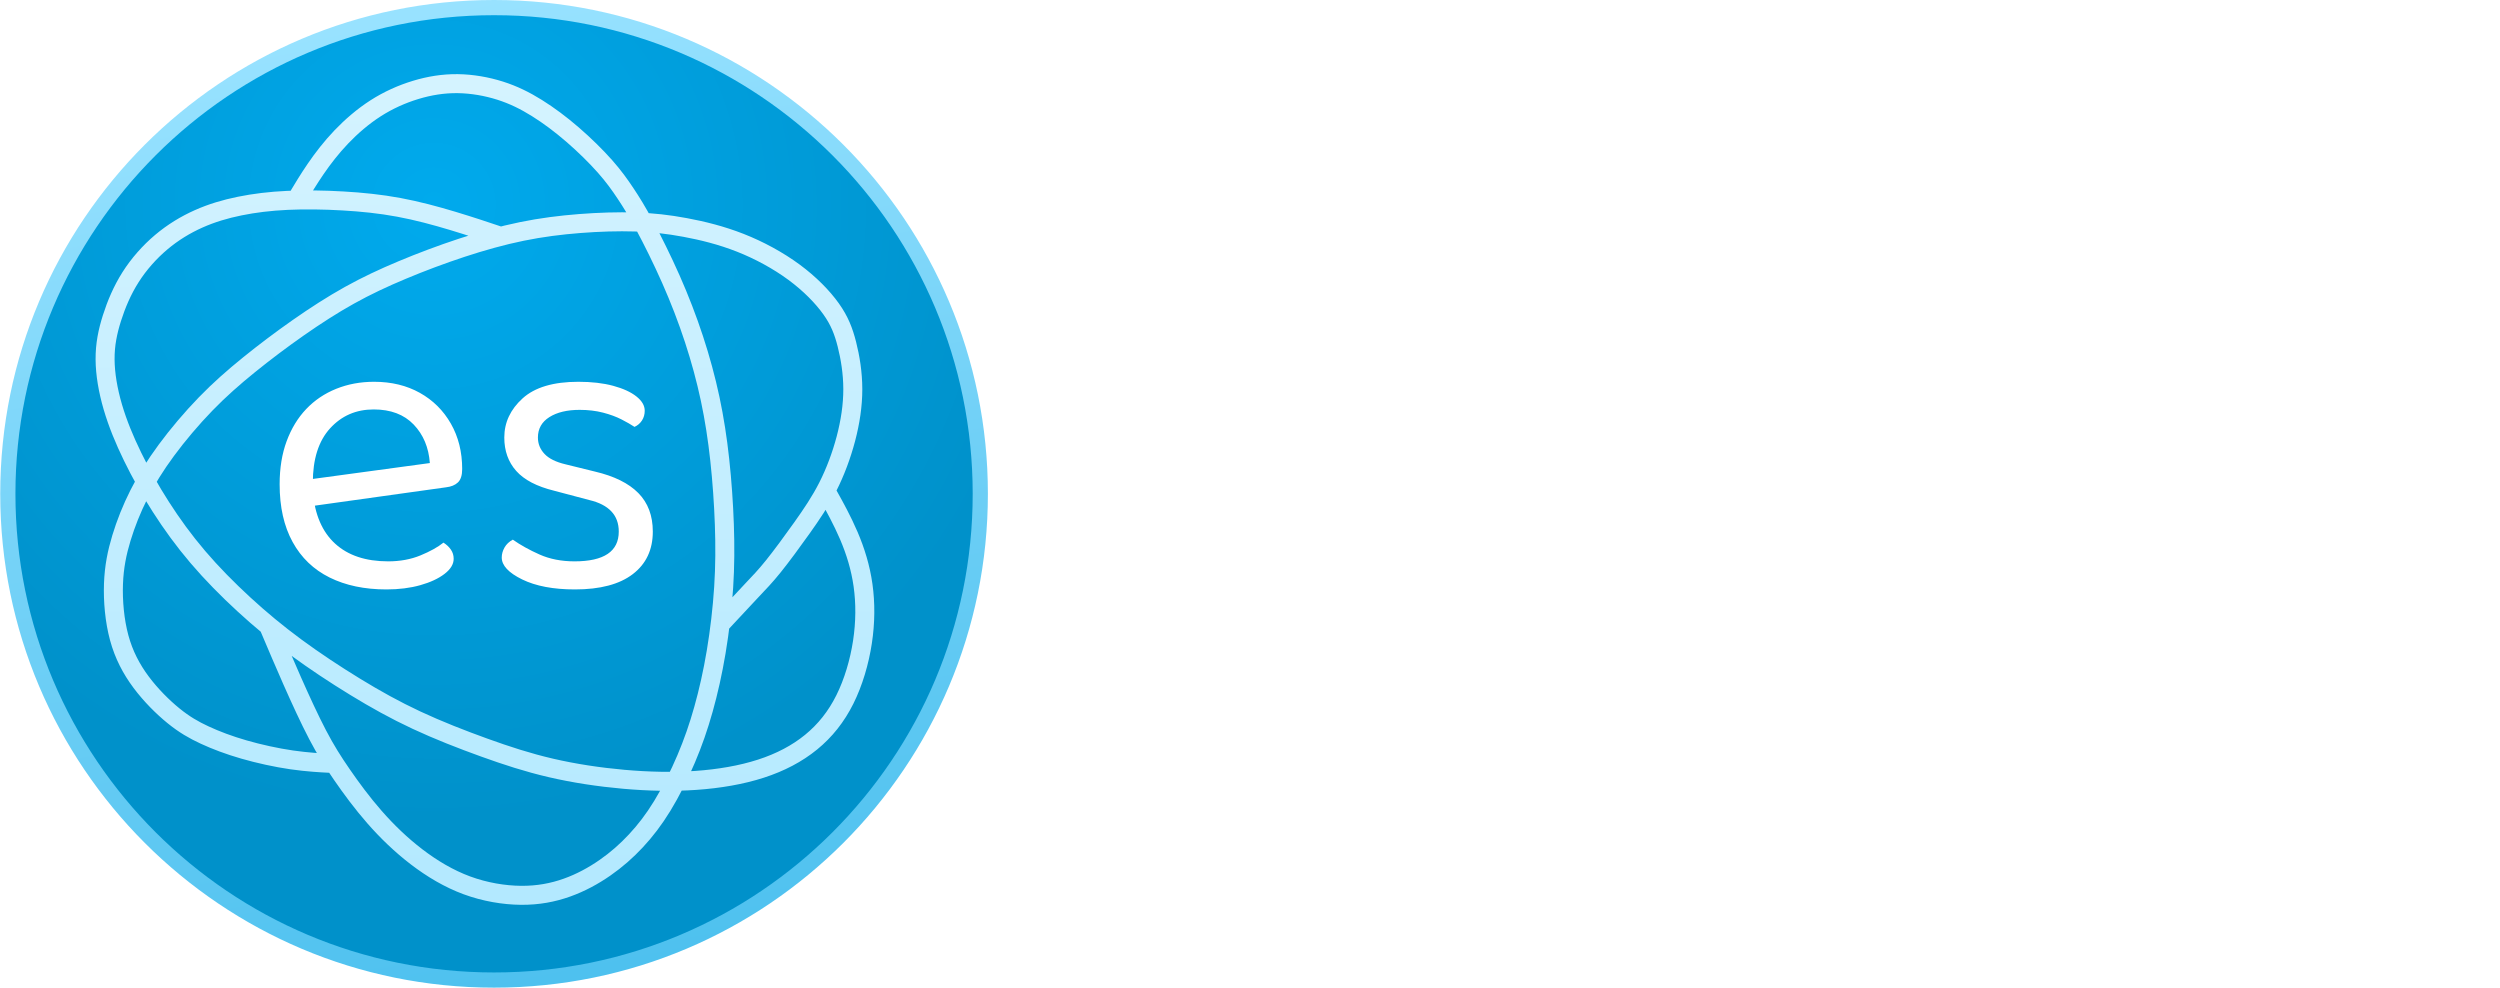
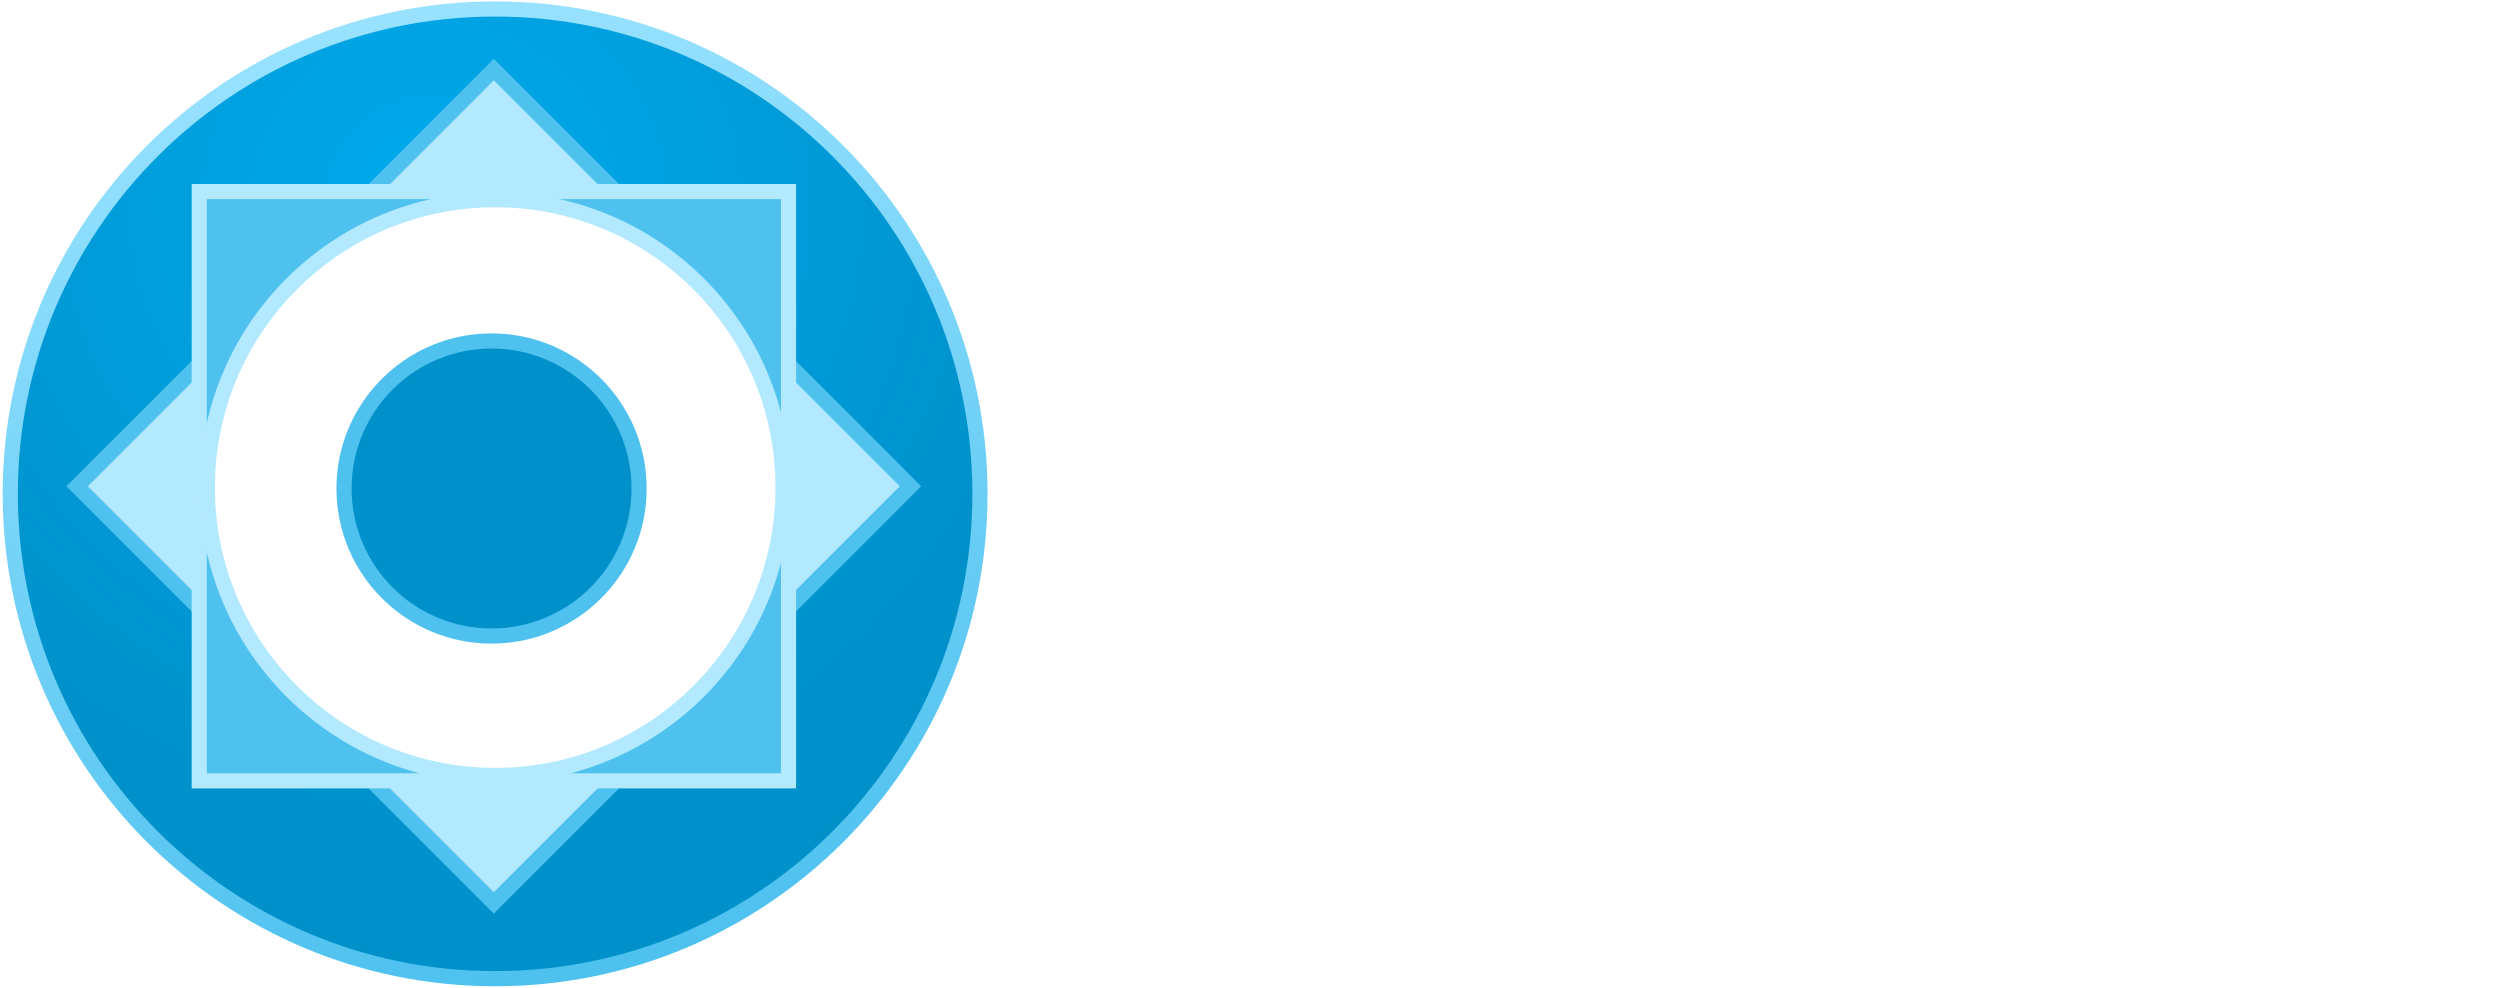
- <svg xmlns="http://www.w3.org/2000/svg" xmlns:ns1="https://boxy-svg.com" viewBox="0 0 164.5 65" height="32px" width="81px">
+ <svg xmlns="http://www.w3.org/2000/svg" xmlns:ns1="https://boxy-svg.com" viewBox="0 0 165 65" height="32px" width="81px">
  <defs>
-     <ns1:grid x="0" y="0" width="190" height="80" />
-     <linearGradient gradientUnits="userSpaceOnUse" x1="18.908" y1="-199.784" x2="18.908" y2="-134.405" id="gradient-7" gradientTransform="matrix(8.425974, 0, 0, 8.425974, 164.4273, 1731.95)">
-       <stop offset="0" style="stop-color: rgb(212, 243, 255);" />
-       <stop offset="1" style="stop-color: rgb(179, 233, 255);" />
-     </linearGradient>
-     <radialGradient id="gradient-2" gradientUnits="userSpaceOnUse" cx="152.286" cy="126.898" r="330" gradientTransform="matrix(0.638467, -1.091841, 1.097297, 0.641658, 52.65612, 215.4018)">
+     <radialGradient id="gradient-1" gradientUnits="userSpaceOnUse" cx="152.286" cy="126.898" r="330" gradientTransform="matrix(0.638467, -1.091841, 1.097297, 0.641658, 52.65612, 215.4018)">
      <stop offset="0" style="stop-color: rgb(0, 170, 237);" />
      <stop offset="1" style="stop-color: rgb(0, 145, 202);" />
    </radialGradient>
-     <linearGradient id="gradient-3" gradientUnits="userSpaceOnUse" x1="330" y1="0" x2="330" y2="660" gradientTransform="matrix(0.980745, -0.195296, 0.195753, 0.983035, -58.73431, 67.66556)">
+     <linearGradient id="gradient-0" gradientUnits="userSpaceOnUse" x1="330" y1="0" x2="330" y2="660" gradientTransform="matrix(0.980745, -0.195296, 0.195753, 0.983035, -58.73431, 67.66556)">
      <stop offset="0" style="stop-color: rgb(152, 226, 255);" />
      <stop offset="1" style="stop-color: rgb(78, 193, 239);" />
    </linearGradient>
+     <ns1:grid x="0" y="0" width="186" height="80" />
  </defs>
-   <g transform="matrix(0.341978, 0, 0, 0.341978, -0.575171, 0.222591)">
-     <g transform="matrix(0.283555, 0, 0, 0.283555, 3.164114, 1.670931)">
-       <circle style="paint-order: fill; stroke-width: 10.312px; fill: url(&quot;#gradient-2&quot;); stroke: url(&quot;#gradient-3&quot;);" cx="329.929" cy="326.968" r="330">
+   <g transform="matrix(0.341978, 0, 0, 0.341978, -0.383626, 0.22259)">
+     <g transform="matrix(0.283555, 0, 0, 0.283555, 3.122751, 1.671054)">
+       <circle style="fill: url(&quot;#gradient-1&quot;); stroke: url(&quot;#gradient-0&quot;); paint-order: fill; stroke-width: 10.312px;" cx="329.929" cy="326.968" r="330">
        </circle>
-       <path style="fill: none; stroke: url(&quot;#gradient-7&quot;); stroke-width: 12.891px;" d="M 195.564 127.662 L 197.656 124.156 C 199.747 120.649 203.931 113.637 208.867 106.435 C 213.803 99.233 219.492 91.843 226.295 84.727 C 233.098 77.611 241.014 70.771 249.576 65.288 C 258.137 59.805 267.342 55.68 276.684 52.844 C 286.025 50.008 295.503 48.462 305.264 48.582 C 315.024 48.702 325.069 50.49 334.051 53.343 C 343.033 56.196 350.953 60.114 359 65.133 C 367.047 70.152 375.222 76.271 383.253 83.215 C 391.285 90.159 399.174 97.927 405.169 104.699 C 411.164 111.471 415.265 117.246 419.189 123.141 C 423.113 129.037 426.86 135.052 432.082 144.763 C 437.303 154.474 443.999 167.881 449.956 181.356 C 455.913 194.831 461.132 208.374 465.587 221.935 C 470.042 235.496 473.733 249.074 476.609 262.601 C 479.484 276.127 481.544 289.603 483.104 303.937 C 484.665 318.272 485.727 333.465 486.23 347.903 C 486.734 362.34 486.679 376.022 485.754 390.476 C 484.83 404.931 483.035 420.159 480.679 434.236 C 478.323 448.312 475.404 461.237 472.066 473.131 C 468.729 485.025 464.971 495.887 460.269 506.939 C 455.566 517.991 449.919 529.231 444.164 538.65 C 438.41 548.069 432.549 555.665 426.188 562.489 C 419.827 569.312 412.965 575.362 405.195 580.759 C 397.424 586.156 388.745 590.9 379.329 594.252 C 369.914 597.603 359.763 599.563 348.201 599.46 C 336.639 599.356 323.666 597.191 311.459 592.688 C 299.253 588.184 287.813 581.344 277.341 573.334 C 266.868 565.325 257.364 556.147 248.878 546.47 C 240.393 536.794 232.926 526.618 226.746 517.663 C 220.565 508.709 215.67 500.974 210.168 490.456 C 204.666 479.937 198.558 466.634 192.963 453.984 C 187.369 441.334 182.288 429.337 179.748 423.339 L 177.208 417.34 M 222.304 510.05 L 217.553 509.809 C 212.803 509.569 203.301 509.087 192.7 507.558 C 182.099 506.028 170.398 503.45 160.153 500.494 C 149.907 497.537 141.118 494.203 133.55 490.696 C 125.982 487.19 119.637 483.512 112.394 477.634 C 105.151 471.756 97.011 463.678 90.385 454.792 C 83.759 445.906 78.648 436.212 75.511 424.645 C 72.374 413.077 71.212 399.637 71.628 388.07 C 72.044 376.502 74.037 366.809 77.023 356.96 C 80.008 347.112 83.986 337.109 88.948 327.278 C 93.91 317.447 99.857 307.787 107.543 297.372 C 115.23 286.956 124.655 275.784 134.127 266.021 C 143.599 256.259 153.118 247.905 163.599 239.415 C 174.079 230.924 185.523 222.296 197.047 214.235 C 208.571 206.174 220.176 198.681 231.75 192.235 C 243.324 185.79 254.868 180.393 267.555 175.082 C 280.243 169.771 294.076 164.546 307.87 160.008 C 321.665 155.471 335.422 151.621 348.775 148.888 C 362.128 146.155 375.077 144.54 388.066 143.526 C 401.054 142.512 414.083 142.099 425.803 142.477 C 437.523 142.856 447.935 144.024 459.595 146.19 C 471.255 148.355 484.163 151.518 497.043 156.588 C 509.924 161.658 522.776 168.637 533.534 176.577 C 544.292 184.518 552.954 193.421 558.662 201.43 C 564.37 209.44 567.124 216.555 569.379 225.424 C 571.634 234.293 573.39 244.915 573.406 255.898 C 573.421 266.881 571.696 278.224 568.722 289.534 C 565.749 300.843 561.527 312.118 556.476 322.087 C 551.425 332.056 545.543 340.718 538.933 350.034 C 532.323 359.35 524.983 369.318 519.409 376.245 C 513.835 383.171 510.027 387.056 504.341 393.071 C 498.656 399.087 491.093 407.234 487.312 411.307 L 483.531 415.381 M 336.144 152.824 L 330.57 150.951 C 324.996 149.077 313.849 145.331 302.032 141.773 C 290.216 138.215 277.731 134.846 265.224 132.526 C 252.716 130.205 240.186 128.934 227.391 128.195 C 214.597 127.456 201.538 127.249 189.694 127.799 C 177.85 128.349 167.222 129.656 157.334 131.667 C 147.446 133.678 138.298 136.393 129.429 140.346 C 120.561 144.299 111.97 149.49 104.045 156.176 C 96.12 162.861 88.86 171.043 83.209 179.946 C 77.558 188.849 73.515 198.474 70.593 207.686 C 67.672 216.899 65.87 225.699 65.929 235.685 C 65.987 245.671 67.905 256.843 71.181 268.032 C 74.457 279.221 79.091 290.428 84.612 301.754 C 90.132 313.081 96.54 324.527 103.858 335.94 C 111.176 347.352 119.406 358.731 128.904 369.868 C 138.401 381.006 149.168 391.903 160.221 402.061 C 171.274 412.219 182.615 421.637 195.304 430.987 C 207.994 440.337 222.032 449.619 235.7 457.972 C 249.367 466.325 262.664 473.75 277.318 480.59 C 291.972 487.431 307.984 493.687 323.202 499.17 C 338.42 504.653 352.843 509.362 368.537 513.006 C 384.231 516.65 401.195 519.228 417.924 520.706 C 434.652 522.184 451.146 522.562 466.929 521.462 C 482.712 520.362 497.786 517.784 511.017 513.504 C 524.248 509.225 535.636 503.243 545.122 495.492 C 554.608 487.74 562.191 478.219 568.012 466.548 C 573.834 454.878 577.893 441.059 579.945 427.618 C 581.998 414.178 582.042 401.115 580.348 389.05 C 578.653 376.984 575.219 365.915 570.704 355.362 C 566.189 344.809 560.592 334.771 557.794 329.753 L 554.996 324.734" ns1:d="M 195.564 127.662 U 208.114 106.624 U 225.181 84.452 U 248.931 63.93 U 276.548 51.555 U 304.98 46.915 U 335.113 52.277 U 358.873 64.033 U 383.396 82.39 U 407.063 105.696 U 419.366 123.021 U 430.607 141.068 U 450.695 181.287 U 466.35 221.918 U 477.425 262.652 U 483.603 303.078 U 486.789 348.659 U 486.624 389.703 U 481.241 435.387 U 472.486 474.162 U 461.214 506.75 U 444.271 540.472 U 426.688 563.262 U 406.104 581.412 U 380.065 595.644 U 349.612 601.522 U 310.693 595.025 U 276.373 574.503 U 247.859 546.969 U 225.46 516.443 U 210.775 493.24 U 192.449 453.331 U 177.208 417.34 M 222.304 510.05 U 193.8 508.606 U 158.697 500.872 U 132.328 490.868 U 113.291 479.834 U 88.871 455.6 U 73.536 426.518 U 70.05 386.196 U 76.031 357.115 U 87.963 327.106 U 105.804 298.128 U 134.081 264.612 U 162.636 239.552 U 196.966 213.668 U 231.781 191.187 U 266.411 174.996 U 307.908 159.321 U 349.179 147.771 U 388.026 142.924 U 427.111 141.687 U 458.347 145.193 U 497.071 154.68 U 535.629 175.615 U 561.617 202.324 U 569.877 223.671 U 575.147 255.537 U 569.97 289.568 U 557.306 323.393 U 539.662 349.381 U 517.644 379.287 U 506.218 390.94 U 483.531 415.381 M 336.144 152.824 U 302.701 141.584 U 265.246 131.477 U 227.656 127.662 U 188.479 127.043 U 156.593 130.962 U 129.151 139.109 U 103.38 154.68 U 81.6 179.224 U 69.473 208.099 U 64.069 234.499 U 69.823 268.015 U 83.725 301.634 U 102.947 335.974 U 127.635 370.109 U 159.934 402.8 U 193.955 431.056 U 236.071 458.9 U 275.96 481.175 U 323.996 499.943 U 367.267 514.072 U 418.159 521.806 U 467.639 522.94 U 512.859 515.206 U 547.025 497.262 U 569.774 468.697 U 581.953 427.24 U 582.087 388.053 U 571.785 354.846 U 554.996 324.734 1@22861cfc" />
-       <path d="M 200.281 336.119 L 199.126 317.925 L 286.344 306.084 Q 285.188 290.2 275.369 279.947 Q 265.55 269.695 248.222 269.695 Q 230.316 269.695 218.62 282.547 Q 206.924 295.398 206.924 319.369 L 206.924 325.722 Q 208.945 348.826 222.086 360.811 Q 235.226 372.797 258.041 372.797 Q 270.171 372.797 279.99 368.753 Q 289.809 364.71 295.585 360.089 Q 298.762 362.111 300.639 364.855 Q 302.516 367.598 302.516 371.064 Q 302.516 376.551 296.307 381.316 Q 290.098 386.081 279.846 388.969 Q 269.593 391.857 256.886 391.857 Q 234.648 391.857 218.331 383.771 Q 202.014 375.685 193.206 359.656 Q 184.397 343.628 184.397 320.524 Q 184.397 304.062 189.162 291.211 Q 193.928 278.359 202.447 269.406 Q 210.967 260.453 222.808 255.688 Q 234.648 250.923 248.511 250.923 Q 266.128 250.923 279.557 258.432 Q 292.986 265.941 300.639 279.37 Q 308.292 292.799 308.292 310.127 Q 308.292 316.481 305.404 319.224 Q 302.516 321.968 297.318 322.545 Z M 437.667 352.581 Q 437.667 371.064 424.093 381.461 Q 410.519 391.857 384.816 391.857 Q 362.867 391.857 349.005 385.071 Q 335.143 378.284 335.143 370.197 Q 335.143 366.732 337.02 363.411 Q 338.897 360.089 342.651 358.068 Q 350.449 363.555 360.846 368.176 Q 371.243 372.797 384.527 372.797 Q 414.563 372.797 414.563 352.581 Q 414.563 344.205 409.509 338.863 Q 404.455 333.52 394.635 331.209 L 370.665 324.856 Q 353.048 320.524 344.962 311.427 Q 336.875 302.329 336.875 288.756 Q 336.875 273.449 349.294 262.186 Q 361.712 250.923 387.127 250.923 Q 400.7 250.923 410.808 253.667 Q 420.916 256.41 426.548 260.887 Q 432.179 265.363 432.179 270.561 Q 432.179 274.316 430.302 277.204 Q 428.425 280.092 425.248 281.536 Q 421.783 279.225 416.44 276.482 Q 411.097 273.738 403.877 271.861 Q 396.657 269.984 387.993 269.984 Q 375.286 269.984 367.488 274.893 Q 359.691 279.803 359.691 288.756 Q 359.691 295.109 364.167 299.875 Q 368.643 304.64 378.463 306.95 L 398.39 311.86 Q 418.028 316.481 427.847 326.444 Q 437.667 336.408 437.667 352.581 Z" style="fill: rgb(255, 255, 255); line-height: 191.825px; text-wrap-mode: nowrap;" />
+       <g transform="matrix(0.902343, 0, 0, 0.902343, -168.3226, 413.7132)">
+         <rect x="100.641" y="100.641" transform="matrix(0.707107, -0.707107, 0.707107, 0.707107, 94.58025, -101.848)" class="st5" width="444.467" height="444.467" style="stroke-miterlimit: 2; fill: rgb(179, 233, 255); stroke-width: 11.429px; stroke: rgb(79, 193, 239);" />
+         <rect x="100.641" y="100.641" transform="matrix(0, 1, -1, 0, 874.1321, -424.7489)" class="st6" width="444.474" height="444.474" style="stroke-miterlimit: 2; fill: rgb(79, 193, 239); stroke: rgb(179, 233, 255); stroke-width: 11.429px;" />
+         <circle class="st7" cx="552.244" cy="-100.84" r="217.143" style="stroke-miterlimit: 1.106; fill: rgb(255, 255, 255); stroke-width: 11.429px; stroke: rgb(178, 233, 255);" />
+         <circle class="st8" cx="549.492" cy="-100.15" r="111.289" style="stroke-miterlimit: 1.106; fill: rgb(0, 145, 202); stroke-width: 11.429px; stroke: rgb(79, 193, 239);" />
+       </g>
    </g>
    <g transform="matrix(1, 0, 0, 1, -3.848826, -4.564161)" style="">
-       <path d="M 224.881 62.515 L 224.553 57.355 L 249.287 53.997 Q 248.959 49.493 246.175 46.585 Q 243.39 43.678 238.476 43.678 Q 233.398 43.678 230.081 47.323 Q 226.764 50.967 226.764 57.765 L 226.764 59.567 Q 227.338 66.119 231.064 69.517 Q 234.79 72.916 241.261 72.916 Q 244.7 72.916 247.485 71.77 Q 250.27 70.623 251.908 69.313 Q 252.808 69.886 253.341 70.664 Q 253.873 71.442 253.873 72.425 Q 253.873 73.981 252.112 75.332 Q 250.351 76.684 247.444 77.503 Q 244.537 78.322 240.933 78.322 Q 234.627 78.322 229.999 76.029 Q 225.372 73.735 222.874 69.19 Q 220.376 64.644 220.376 58.092 Q 220.376 53.424 221.727 49.78 Q 223.079 46.135 225.495 43.596 Q 227.911 41.057 231.269 39.706 Q 234.627 38.355 238.558 38.355 Q 243.554 38.355 247.362 40.484 Q 251.17 42.613 253.341 46.422 Q 255.511 50.23 255.511 55.144 Q 255.511 56.946 254.692 57.724 Q 253.873 58.502 252.399 58.666 Z M 278.523 72.998 Q 281.962 72.998 284.215 72.302 Q 286.467 71.606 287.45 70.951 L 287.45 59.075 L 277.294 60.14 Q 273.035 60.468 270.988 62.024 Q 268.94 63.58 268.94 66.528 Q 268.94 69.558 271.356 71.278 Q 273.772 72.998 278.523 72.998 Z M 278.441 38.355 Q 285.566 38.355 289.743 41.549 Q 293.92 44.743 293.92 51.622 L 293.92 71.033 Q 293.92 72.834 293.224 73.776 Q 292.528 74.718 291.135 75.537 Q 289.17 76.602 285.894 77.503 Q 282.618 78.404 278.523 78.404 Q 270.824 78.404 266.606 75.373 Q 262.388 72.343 262.388 66.61 Q 262.388 61.287 265.951 58.461 Q 269.514 55.635 275.82 55.062 L 287.45 53.916 L 287.45 51.622 Q 287.45 47.527 284.993 45.644 Q 282.536 43.76 278.359 43.76 Q 275.001 43.76 271.93 44.743 Q 268.858 45.726 266.483 46.954 Q 265.828 46.381 265.296 45.603 Q 264.763 44.825 264.763 44.006 Q 264.763 41.876 267.139 40.73 Q 269.35 39.583 272.257 38.969 Q 275.165 38.355 278.441 38.355 Z M 332.577 67.183 Q 332.577 72.425 328.727 75.373 Q 324.878 78.322 317.589 78.322 Q 311.365 78.322 307.433 76.397 Q 303.502 74.472 303.502 72.179 Q 303.502 71.196 304.034 70.255 Q 304.567 69.313 305.632 68.739 Q 307.843 70.296 310.791 71.606 Q 313.74 72.916 317.507 72.916 Q 326.025 72.916 326.025 67.183 Q 326.025 64.808 324.591 63.293 Q 323.158 61.778 320.374 61.123 L 313.576 59.321 Q 308.58 58.092 306.287 55.513 Q 303.994 52.933 303.994 49.083 Q 303.994 44.743 307.515 41.549 Q 311.037 38.355 318.244 38.355 Q 322.093 38.355 324.96 39.133 Q 327.826 39.911 329.423 41.18 Q 331.021 42.45 331.021 43.924 Q 331.021 44.988 330.488 45.807 Q 329.956 46.626 329.055 47.036 Q 328.072 46.381 326.557 45.603 Q 325.042 44.825 322.994 44.292 Q 320.947 43.76 318.49 43.76 Q 314.886 43.76 312.675 45.152 Q 310.464 46.545 310.464 49.083 Q 310.464 50.885 311.733 52.237 Q 313.003 53.588 315.787 54.243 L 321.438 55.635 Q 327.007 56.946 329.792 59.771 Q 332.577 62.597 332.577 67.183 Z M 348.956 68.821 Q 347.563 66.201 345.598 61.737 Q 343.632 57.273 341.544 51.745 Q 339.455 46.217 337.571 40.484 Q 338.145 39.665 339.087 39.174 Q 340.028 38.682 341.093 38.682 Q 342.485 38.682 343.386 39.419 Q 344.287 40.156 344.861 41.876 Q 347.318 48.756 350.02 55.554 Q 352.723 62.351 355.999 69.64 L 356.327 69.64 Q 358.046 66.201 359.93 61.041 Q 361.814 55.881 363.534 50.148 Q 365.254 44.415 366.4 39.337 Q 366.974 39.092 367.67 38.887 Q 368.366 38.682 369.185 38.682 Q 370.577 38.682 371.478 39.378 Q 372.379 40.074 372.379 41.467 Q 372.379 42.777 371.642 45.848 Q 370.905 48.92 369.635 52.974 Q 368.366 57.028 366.687 61.573 Q 365.008 66.119 363.083 70.5 Q 361.159 74.882 359.193 78.404 Q 355.426 85.365 352.313 89.092 Q 349.201 92.818 346.58 92.818 Q 344.697 92.818 343.673 91.835 Q 342.649 90.852 342.404 89.542 Q 344.205 87.986 346.458 85.406 Q 348.71 82.826 350.798 79.837 Q 352.887 76.848 354.197 74.145 Q 352.805 73.735 351.617 72.671 Q 350.43 71.606 348.956 68.821 Z" style="line-height: 191.825px; text-wrap-mode: nowrap; fill: rgb(255, 255, 255);" />
-       <path d="M 251.685 148.756 Q 251.685 154.489 247.426 157.724 Q 243.167 160.959 235.059 160.959 Q 228.507 160.959 224.33 158.994 Q 220.154 157.028 220.154 153.752 Q 220.154 152.36 220.809 151.172 Q 221.464 149.985 222.529 149.33 Q 224.822 150.804 227.852 151.95 Q 230.882 153.097 234.732 153.097 Q 241.693 153.097 241.693 148.838 Q 241.693 147.036 240.465 145.931 Q 239.236 144.825 236.697 144.334 L 232.029 143.105 Q 226.05 141.795 223.143 139.01 Q 220.235 136.226 220.235 131.557 Q 220.235 126.398 224.494 123.081 Q 228.753 119.764 236.288 119.764 Q 240.219 119.764 243.331 120.542 Q 246.443 121.32 248.204 122.794 Q 249.965 124.268 249.965 126.316 Q 249.965 127.708 249.351 128.814 Q 248.737 129.919 247.754 130.493 Q 246.771 129.919 245.092 129.223 Q 243.413 128.527 241.284 128.077 Q 239.154 127.626 237.025 127.626 Q 233.831 127.626 231.988 128.65 Q 230.145 129.674 230.145 131.557 Q 230.145 132.95 231.21 133.932 Q 232.275 134.915 234.814 135.489 L 238.991 136.471 Q 245.624 138.027 248.655 141.017 Q 251.685 144.006 251.685 148.756 Z M 280.398 127.954 Q 275.484 127.954 272.167 131.148 Q 268.85 134.342 268.85 140.484 Q 268.85 146.545 272.044 149.657 Q 275.238 152.769 280.316 152.769 Q 283.346 152.769 285.434 151.991 Q 287.523 151.213 289.079 150.312 Q 290.307 151.05 291.004 152.073 Q 291.7 153.097 291.7 154.571 Q 291.7 157.356 288.342 159.117 Q 284.984 160.878 279.497 160.878 Q 273.272 160.878 268.563 158.625 Q 263.854 156.373 261.192 151.787 Q 258.53 147.2 258.53 140.484 Q 258.53 133.523 261.356 128.937 Q 264.181 124.35 268.891 122.098 Q 273.6 119.846 279.251 119.846 Q 284.656 119.846 287.932 121.729 Q 291.208 123.613 291.208 126.398 Q 291.208 127.626 290.553 128.691 Q 289.898 129.756 288.997 130.411 Q 287.359 129.428 285.312 128.691 Q 283.264 127.954 280.398 127.954 Z M 299.583 109.444 Q 299.583 107.069 301.262 105.431 Q 302.941 103.793 305.48 103.793 Q 308.101 103.793 309.698 105.431 Q 311.295 107.069 311.295 109.444 Q 311.295 111.738 309.698 113.417 Q 308.101 115.095 305.48 115.095 Q 302.941 115.095 301.262 113.417 Q 299.583 111.738 299.583 109.444 Z M 300.402 138.109 L 310.558 138.109 L 310.558 159.567 Q 309.903 159.813 308.674 160.018 Q 307.446 160.222 305.972 160.222 Q 303.187 160.222 301.795 159.199 Q 300.402 158.175 300.402 155.554 Z M 310.558 143.269 L 300.402 143.269 L 300.402 121.32 Q 301.058 121.074 302.327 120.869 Q 303.597 120.665 305.071 120.665 Q 307.937 120.665 309.248 121.688 Q 310.558 122.712 310.558 125.415 Z M 325.848 145.48 L 325.438 138.437 L 347.387 135.161 Q 347.142 132.049 345.012 129.756 Q 342.883 127.462 338.788 127.462 Q 334.611 127.462 331.826 130.37 Q 329.042 133.277 328.96 138.683 L 329.206 142.941 Q 329.943 148.183 333.26 150.64 Q 336.577 153.097 341.654 153.097 Q 345.094 153.097 348.043 152.073 Q 350.991 151.05 352.711 149.821 Q 353.858 150.558 354.554 151.664 Q 355.25 152.769 355.25 154.08 Q 355.25 156.209 353.366 157.724 Q 351.482 159.24 348.288 160.059 Q 345.094 160.878 340.999 160.878 Q 334.693 160.878 329.82 158.543 Q 324.947 156.209 322.203 151.541 Q 319.46 146.873 319.46 139.911 Q 319.46 134.915 321.016 131.148 Q 322.572 127.38 325.234 124.883 Q 327.895 122.385 331.417 121.115 Q 334.939 119.846 338.788 119.846 Q 344.193 119.846 348.247 122.016 Q 352.301 124.186 354.636 128.036 Q 356.97 131.885 356.97 136.881 Q 356.97 139.174 355.782 140.28 Q 354.595 141.385 352.465 141.631 Z M 400.899 134.424 L 400.899 142.368 L 390.825 142.368 L 390.825 134.833 Q 390.825 131.23 388.778 129.551 Q 386.73 127.872 383.29 127.872 Q 380.752 127.872 378.745 128.486 Q 376.738 129.1 375.182 129.919 L 375.182 142.368 L 365.109 142.368 L 365.109 129.264 Q 365.109 127.299 365.928 126.029 Q 366.747 124.76 368.385 123.695 Q 370.842 122.057 374.732 120.951 Q 378.622 119.846 383.372 119.846 Q 391.644 119.846 396.272 123.531 Q 400.899 127.217 400.899 134.424 Z M 365.109 138.355 L 375.182 138.355 L 375.182 159.567 Q 374.527 159.813 373.299 160.018 Q 372.07 160.222 370.596 160.222 Q 367.811 160.222 366.46 159.199 Q 365.109 158.175 365.109 155.554 Z M 390.825 138.355 L 400.899 138.355 L 400.899 159.567 Q 400.326 159.813 399.056 160.018 Q 397.787 160.222 396.394 160.222 Q 393.528 160.222 392.177 159.199 Q 390.825 158.175 390.825 155.554 Z M 431.352 127.954 Q 426.438 127.954 423.122 131.148 Q 419.805 134.342 419.805 140.484 Q 419.805 146.545 422.999 149.657 Q 426.193 152.769 431.271 152.769 Q 434.301 152.769 436.389 151.991 Q 438.478 151.213 440.034 150.312 Q 441.262 151.05 441.959 152.073 Q 442.655 153.097 442.655 154.571 Q 442.655 157.356 439.297 159.117 Q 435.939 160.878 430.452 160.878 Q 424.227 160.878 419.518 158.625 Q 414.809 156.373 412.147 151.787 Q 409.485 147.2 409.485 140.484 Q 409.485 133.523 412.311 128.937 Q 415.136 124.35 419.846 122.098 Q 424.555 119.846 430.206 119.846 Q 435.611 119.846 438.887 121.729 Q 442.163 123.613 442.163 126.398 Q 442.163 127.626 441.508 128.691 Q 440.853 129.756 439.952 130.411 Q 438.314 129.428 436.266 128.691 Q 434.219 127.954 431.352 127.954 Z M 454.353 145.48 L 453.944 138.437 L 475.893 135.161 Q 475.647 132.049 473.518 129.756 Q 471.389 127.462 467.294 127.462 Q 463.117 127.462 460.332 130.37 Q 457.547 133.277 457.466 138.683 L 457.711 142.941 Q 458.448 148.183 461.765 150.64 Q 465.082 153.097 470.16 153.097 Q 473.6 153.097 476.548 152.073 Q 479.497 151.05 481.217 149.821 Q 482.363 150.558 483.059 151.664 Q 483.755 152.769 483.755 154.08 Q 483.755 156.209 481.872 157.724 Q 479.988 159.24 476.794 160.059 Q 473.6 160.878 469.505 160.878 Q 463.199 160.878 458.325 158.543 Q 453.452 156.209 450.709 151.541 Q 447.965 146.873 447.965 139.911 Q 447.965 134.915 449.521 131.148 Q 451.077 127.38 453.739 124.883 Q 456.401 122.385 459.923 121.115 Q 463.444 119.846 467.294 119.846 Q 472.699 119.846 476.753 122.016 Q 480.807 124.186 483.141 128.036 Q 485.475 131.885 485.475 136.881 Q 485.475 139.174 484.288 140.28 Q 483.1 141.385 480.971 141.631 Z" style="line-height: 191.825px; text-wrap-mode: nowrap; fill: rgb(255, 255, 255);" />
+       <path d="M 224.881 62.515 L 224.553 57.355 L 249.287 53.997 Q 248.959 49.493 246.175 46.585 Q 243.39 43.678 238.476 43.678 Q 233.398 43.678 230.081 47.323 Q 226.764 50.967 226.764 57.765 L 226.764 59.567 Q 227.338 66.119 231.064 69.517 Q 234.791 72.916 241.261 72.916 Q 244.7 72.916 247.485 71.77 Q 250.27 70.623 251.908 69.313 Q 252.809 69.886 253.341 70.664 Q 253.873 71.442 253.873 72.425 Q 253.873 73.981 252.112 75.332 Q 250.352 76.684 247.444 77.503 Q 244.537 78.322 240.933 78.322 Q 234.627 78.322 229.999 76.029 Q 225.372 73.735 222.874 69.19 Q 220.376 64.644 220.376 58.092 Q 220.376 53.424 221.727 49.78 Q 223.079 46.135 225.495 43.596 Q 227.911 41.057 231.269 39.706 Q 234.627 38.355 238.558 38.355 Q 243.554 38.355 247.362 40.484 Q 251.171 42.613 253.341 46.422 Q 255.511 50.23 255.511 55.144 Q 255.511 56.946 254.692 57.724 Q 253.873 58.502 252.399 58.666 Z M 278.522 72.998 Q 281.962 72.998 284.214 72.302 Q 286.466 71.606 287.449 70.951 L 287.449 59.075 L 277.294 60.14 Q 273.035 60.468 270.987 62.024 Q 268.94 63.58 268.94 66.528 Q 268.94 69.558 271.356 71.278 Q 273.772 72.998 278.522 72.998 Z M 278.44 38.355 Q 285.566 38.355 289.742 41.549 Q 293.919 44.743 293.919 51.622 L 293.919 71.033 Q 293.919 72.834 293.223 73.776 Q 292.527 74.718 291.135 75.537 Q 289.169 76.602 285.893 77.503 Q 282.617 78.404 278.522 78.404 Q 270.824 78.404 266.606 75.373 Q 262.388 72.343 262.388 66.61 Q 262.388 61.287 265.951 58.461 Q 269.513 55.635 275.819 55.062 L 287.449 53.916 L 287.449 51.622 Q 287.449 47.527 284.992 45.644 Q 282.535 43.76 278.358 43.76 Q 275 43.76 271.929 44.743 Q 268.858 45.726 266.483 46.954 Q 265.828 46.381 265.295 45.603 Q 264.763 44.825 264.763 44.006 Q 264.763 41.876 267.138 40.73 Q 269.349 39.583 272.257 38.969 Q 275.164 38.355 278.44 38.355 Z M 332.576 67.183 Q 332.576 72.425 328.727 75.373 Q 324.877 78.322 317.588 78.322 Q 311.364 78.322 307.433 76.397 Q 303.502 74.472 303.502 72.179 Q 303.502 71.196 304.034 70.255 Q 304.566 69.313 305.631 68.739 Q 307.842 70.296 310.791 71.606 Q 313.739 72.916 317.506 72.916 Q 326.024 72.916 326.024 67.183 Q 326.024 64.808 324.591 63.293 Q 323.158 61.778 320.373 61.123 L 313.575 59.321 Q 308.579 58.092 306.286 55.513 Q 303.993 52.933 303.993 49.083 Q 303.993 44.743 307.515 41.549 Q 311.036 38.355 318.244 38.355 Q 322.093 38.355 324.959 39.133 Q 327.826 39.911 329.423 41.18 Q 331.02 42.45 331.02 43.924 Q 331.02 44.988 330.488 45.807 Q 329.955 46.626 329.054 47.036 Q 328.072 46.381 326.556 45.603 Q 325.041 44.825 322.994 44.292 Q 320.946 43.76 318.489 43.76 Q 314.886 43.76 312.674 45.152 Q 310.463 46.545 310.463 49.083 Q 310.463 50.885 311.733 52.237 Q 313.002 53.588 315.787 54.243 L 321.438 55.635 Q 327.007 56.946 329.791 59.771 Q 332.576 62.597 332.576 67.183 Z M 348.957 68.821 Q 347.565 66.201 345.599 61.737 Q 343.634 57.273 341.545 51.745 Q 339.457 46.217 337.573 40.484 Q 338.146 39.665 339.088 39.174 Q 340.03 38.682 341.095 38.682 Q 342.487 38.682 343.388 39.419 Q 344.289 40.156 344.862 41.876 Q 347.319 48.756 350.022 55.554 Q 352.725 62.351 356.001 69.64 L 356.328 69.64 Q 358.048 66.201 359.932 61.041 Q 361.816 55.881 363.535 50.148 Q 365.255 44.415 366.402 39.337 Q 366.975 39.092 367.671 38.887 Q 368.368 38.682 369.187 38.682 Q 370.579 38.682 371.48 39.378 Q 372.381 40.074 372.381 41.467 Q 372.381 42.777 371.644 45.848 Q 370.906 48.92 369.637 52.974 Q 368.368 57.028 366.689 61.573 Q 365.01 66.119 363.085 70.5 Q 361.16 74.882 359.195 78.404 Q 355.427 85.365 352.315 89.092 Q 349.203 92.818 346.582 92.818 Q 344.698 92.818 343.675 91.835 Q 342.651 90.852 342.405 89.542 Q 344.207 87.986 346.459 85.406 Q 348.712 82.826 350.8 79.837 Q 352.888 76.848 354.199 74.145 Q 352.807 73.735 351.619 72.671 Q 350.431 71.606 348.957 68.821 Z" style="line-height: 191.825px; text-wrap-mode: nowrap; fill: rgb(255, 255, 255);" />
+       <path d="M 251.685 148.756 Q 251.685 154.489 247.426 157.724 Q 243.167 160.96 235.059 160.96 Q 228.507 160.96 224.33 158.994 Q 220.153 157.028 220.153 153.752 Q 220.153 152.36 220.809 151.172 Q 221.464 149.985 222.529 149.33 Q 224.822 150.804 227.852 151.951 Q 230.882 153.097 234.732 153.097 Q 241.693 153.097 241.693 148.838 Q 241.693 147.037 240.465 145.931 Q 239.236 144.825 236.697 144.334 L 232.029 143.105 Q 226.05 141.795 223.143 139.01 Q 220.235 136.226 220.235 131.557 Q 220.235 126.398 224.494 123.081 Q 228.753 119.764 236.288 119.764 Q 240.219 119.764 243.331 120.542 Q 246.443 121.32 248.204 122.794 Q 249.965 124.268 249.965 126.316 Q 249.965 127.708 249.351 128.814 Q 248.737 129.919 247.754 130.493 Q 246.771 129.919 245.092 129.223 Q 243.413 128.527 241.284 128.077 Q 239.154 127.626 237.025 127.626 Q 233.831 127.626 231.988 128.65 Q 230.145 129.674 230.145 131.557 Q 230.145 132.95 231.21 133.933 Q 232.275 134.915 234.814 135.489 L 238.99 136.471 Q 245.624 138.028 248.655 141.017 Q 251.685 144.006 251.685 148.756 Z M 280.396 127.954 Q 275.482 127.954 272.165 131.148 Q 268.849 134.342 268.849 140.485 Q 268.849 146.545 272.043 149.657 Q 275.237 152.77 280.315 152.77 Q 283.345 152.77 285.433 151.991 Q 287.522 151.213 289.078 150.313 Q 290.306 151.05 291.002 152.073 Q 291.699 153.097 291.699 154.571 Q 291.699 157.356 288.341 159.117 Q 284.983 160.878 279.496 160.878 Q 273.271 160.878 268.562 158.625 Q 263.853 156.373 261.191 151.787 Q 258.529 147.2 258.529 140.485 Q 258.529 133.523 261.355 128.937 Q 264.18 124.35 268.889 122.098 Q 273.599 119.846 279.25 119.846 Q 284.655 119.846 287.931 121.729 Q 291.207 123.613 291.207 126.398 Q 291.207 127.626 290.552 128.691 Q 289.897 129.756 288.996 130.411 Q 287.358 129.428 285.31 128.691 Q 283.263 127.954 280.396 127.954 Z M 299.585 109.444 Q 299.585 107.069 301.264 105.431 Q 302.943 103.793 305.482 103.793 Q 308.103 103.793 309.7 105.431 Q 311.297 107.069 311.297 109.444 Q 311.297 111.738 309.7 113.417 Q 308.103 115.096 305.482 115.096 Q 302.943 115.096 301.264 113.417 Q 299.585 111.738 299.585 109.444 Z M 300.404 138.109 L 310.56 138.109 L 310.56 159.567 Q 309.905 159.813 308.676 160.018 Q 307.448 160.222 305.973 160.222 Q 303.189 160.222 301.796 159.199 Q 300.404 158.175 300.404 155.554 Z M 310.56 143.269 L 300.404 143.269 L 300.404 121.32 Q 301.059 121.074 302.329 120.869 Q 303.598 120.665 305.072 120.665 Q 307.939 120.665 309.249 121.688 Q 310.56 122.712 310.56 125.415 Z M 325.847 145.48 L 325.438 138.437 L 347.387 135.161 Q 347.141 132.049 345.012 129.756 Q 342.883 127.462 338.788 127.462 Q 334.611 127.462 331.826 130.37 Q 329.042 133.277 328.96 138.683 L 329.205 142.942 Q 329.942 148.183 333.259 150.64 Q 336.576 153.097 341.654 153.097 Q 345.094 153.097 348.042 152.073 Q 350.991 151.05 352.711 149.821 Q 353.857 150.558 354.553 151.664 Q 355.25 152.77 355.25 154.08 Q 355.25 156.209 353.366 157.724 Q 351.482 159.24 348.288 160.059 Q 345.094 160.878 340.999 160.878 Q 334.693 160.878 329.82 158.543 Q 324.947 156.209 322.203 151.541 Q 319.459 146.873 319.459 139.911 Q 319.459 134.915 321.015 131.148 Q 322.571 127.381 325.233 124.883 Q 327.895 122.385 331.417 121.115 Q 334.938 119.846 338.788 119.846 Q 344.193 119.846 348.247 122.016 Q 352.301 124.186 354.635 128.036 Q 356.969 131.885 356.969 136.881 Q 356.969 139.174 355.782 140.28 Q 354.594 141.385 352.465 141.631 Z M 400.902 134.424 L 400.902 142.368 L 390.828 142.368 L 390.828 134.833 Q 390.828 131.23 388.781 129.551 Q 386.733 127.872 383.294 127.872 Q 380.755 127.872 378.748 128.486 Q 376.742 129.1 375.185 129.919 L 375.185 142.368 L 365.112 142.368 L 365.112 129.264 Q 365.112 127.299 365.931 126.029 Q 366.75 124.76 368.388 123.695 Q 370.845 122.057 374.735 120.951 Q 378.625 119.846 383.375 119.846 Q 391.647 119.846 396.275 123.531 Q 400.902 127.217 400.902 134.424 Z M 365.112 138.355 L 375.185 138.355 L 375.185 159.567 Q 374.53 159.813 373.302 160.018 Q 372.073 160.222 370.599 160.222 Q 367.814 160.222 366.463 159.199 Q 365.112 158.175 365.112 155.554 Z M 390.828 138.355 L 400.902 138.355 L 400.902 159.567 Q 400.329 159.813 399.059 160.018 Q 397.79 160.222 396.398 160.222 Q 393.531 160.222 392.18 159.199 Q 390.828 158.175 390.828 155.554 Z M 431.356 127.954 Q 426.442 127.954 423.125 131.148 Q 419.808 134.342 419.808 140.485 Q 419.808 146.545 423.002 149.657 Q 426.196 152.77 431.274 152.77 Q 434.304 152.77 436.393 151.991 Q 438.481 151.213 440.037 150.313 Q 441.266 151.05 441.962 152.073 Q 442.658 153.097 442.658 154.571 Q 442.658 157.356 439.3 159.117 Q 435.942 160.878 430.455 160.878 Q 424.231 160.878 419.521 158.625 Q 414.812 156.373 412.15 151.787 Q 409.489 147.2 409.489 140.485 Q 409.489 133.523 412.314 128.937 Q 415.14 124.35 419.849 122.098 Q 424.558 119.846 430.209 119.846 Q 435.615 119.846 438.891 121.729 Q 442.167 123.613 442.167 126.398 Q 442.167 127.626 441.512 128.691 Q 440.856 129.756 439.956 130.411 Q 438.318 129.428 436.27 128.691 Q 434.223 127.954 431.356 127.954 Z M 454.355 145.48 L 453.945 138.437 L 475.894 135.161 Q 475.649 132.049 473.519 129.756 Q 471.39 127.462 467.295 127.462 Q 463.118 127.462 460.333 130.37 Q 457.549 133.277 457.467 138.683 L 457.713 142.942 Q 458.45 148.183 461.767 150.64 Q 465.084 153.097 470.161 153.097 Q 473.601 153.097 476.55 152.073 Q 479.498 151.05 481.218 149.821 Q 482.365 150.558 483.061 151.664 Q 483.757 152.77 483.757 154.08 Q 483.757 156.209 481.873 157.724 Q 479.989 159.24 476.795 160.059 Q 473.601 160.878 469.506 160.878 Q 463.2 160.878 458.327 158.543 Q 453.454 156.209 450.71 151.541 Q 447.967 146.873 447.967 139.911 Q 447.967 134.915 449.523 131.148 Q 451.079 127.381 453.741 124.883 Q 456.402 122.385 459.924 121.115 Q 463.446 119.846 467.295 119.846 Q 472.7 119.846 476.754 122.016 Q 480.808 124.186 483.143 128.036 Q 485.477 131.885 485.477 136.881 Q 485.477 139.174 484.289 140.28 Q 483.102 141.385 480.972 141.631 Z" style="line-height: 191.825px; text-wrap-mode: nowrap; fill: rgb(255, 255, 255);" />
    </g>
  </g>
</svg>
